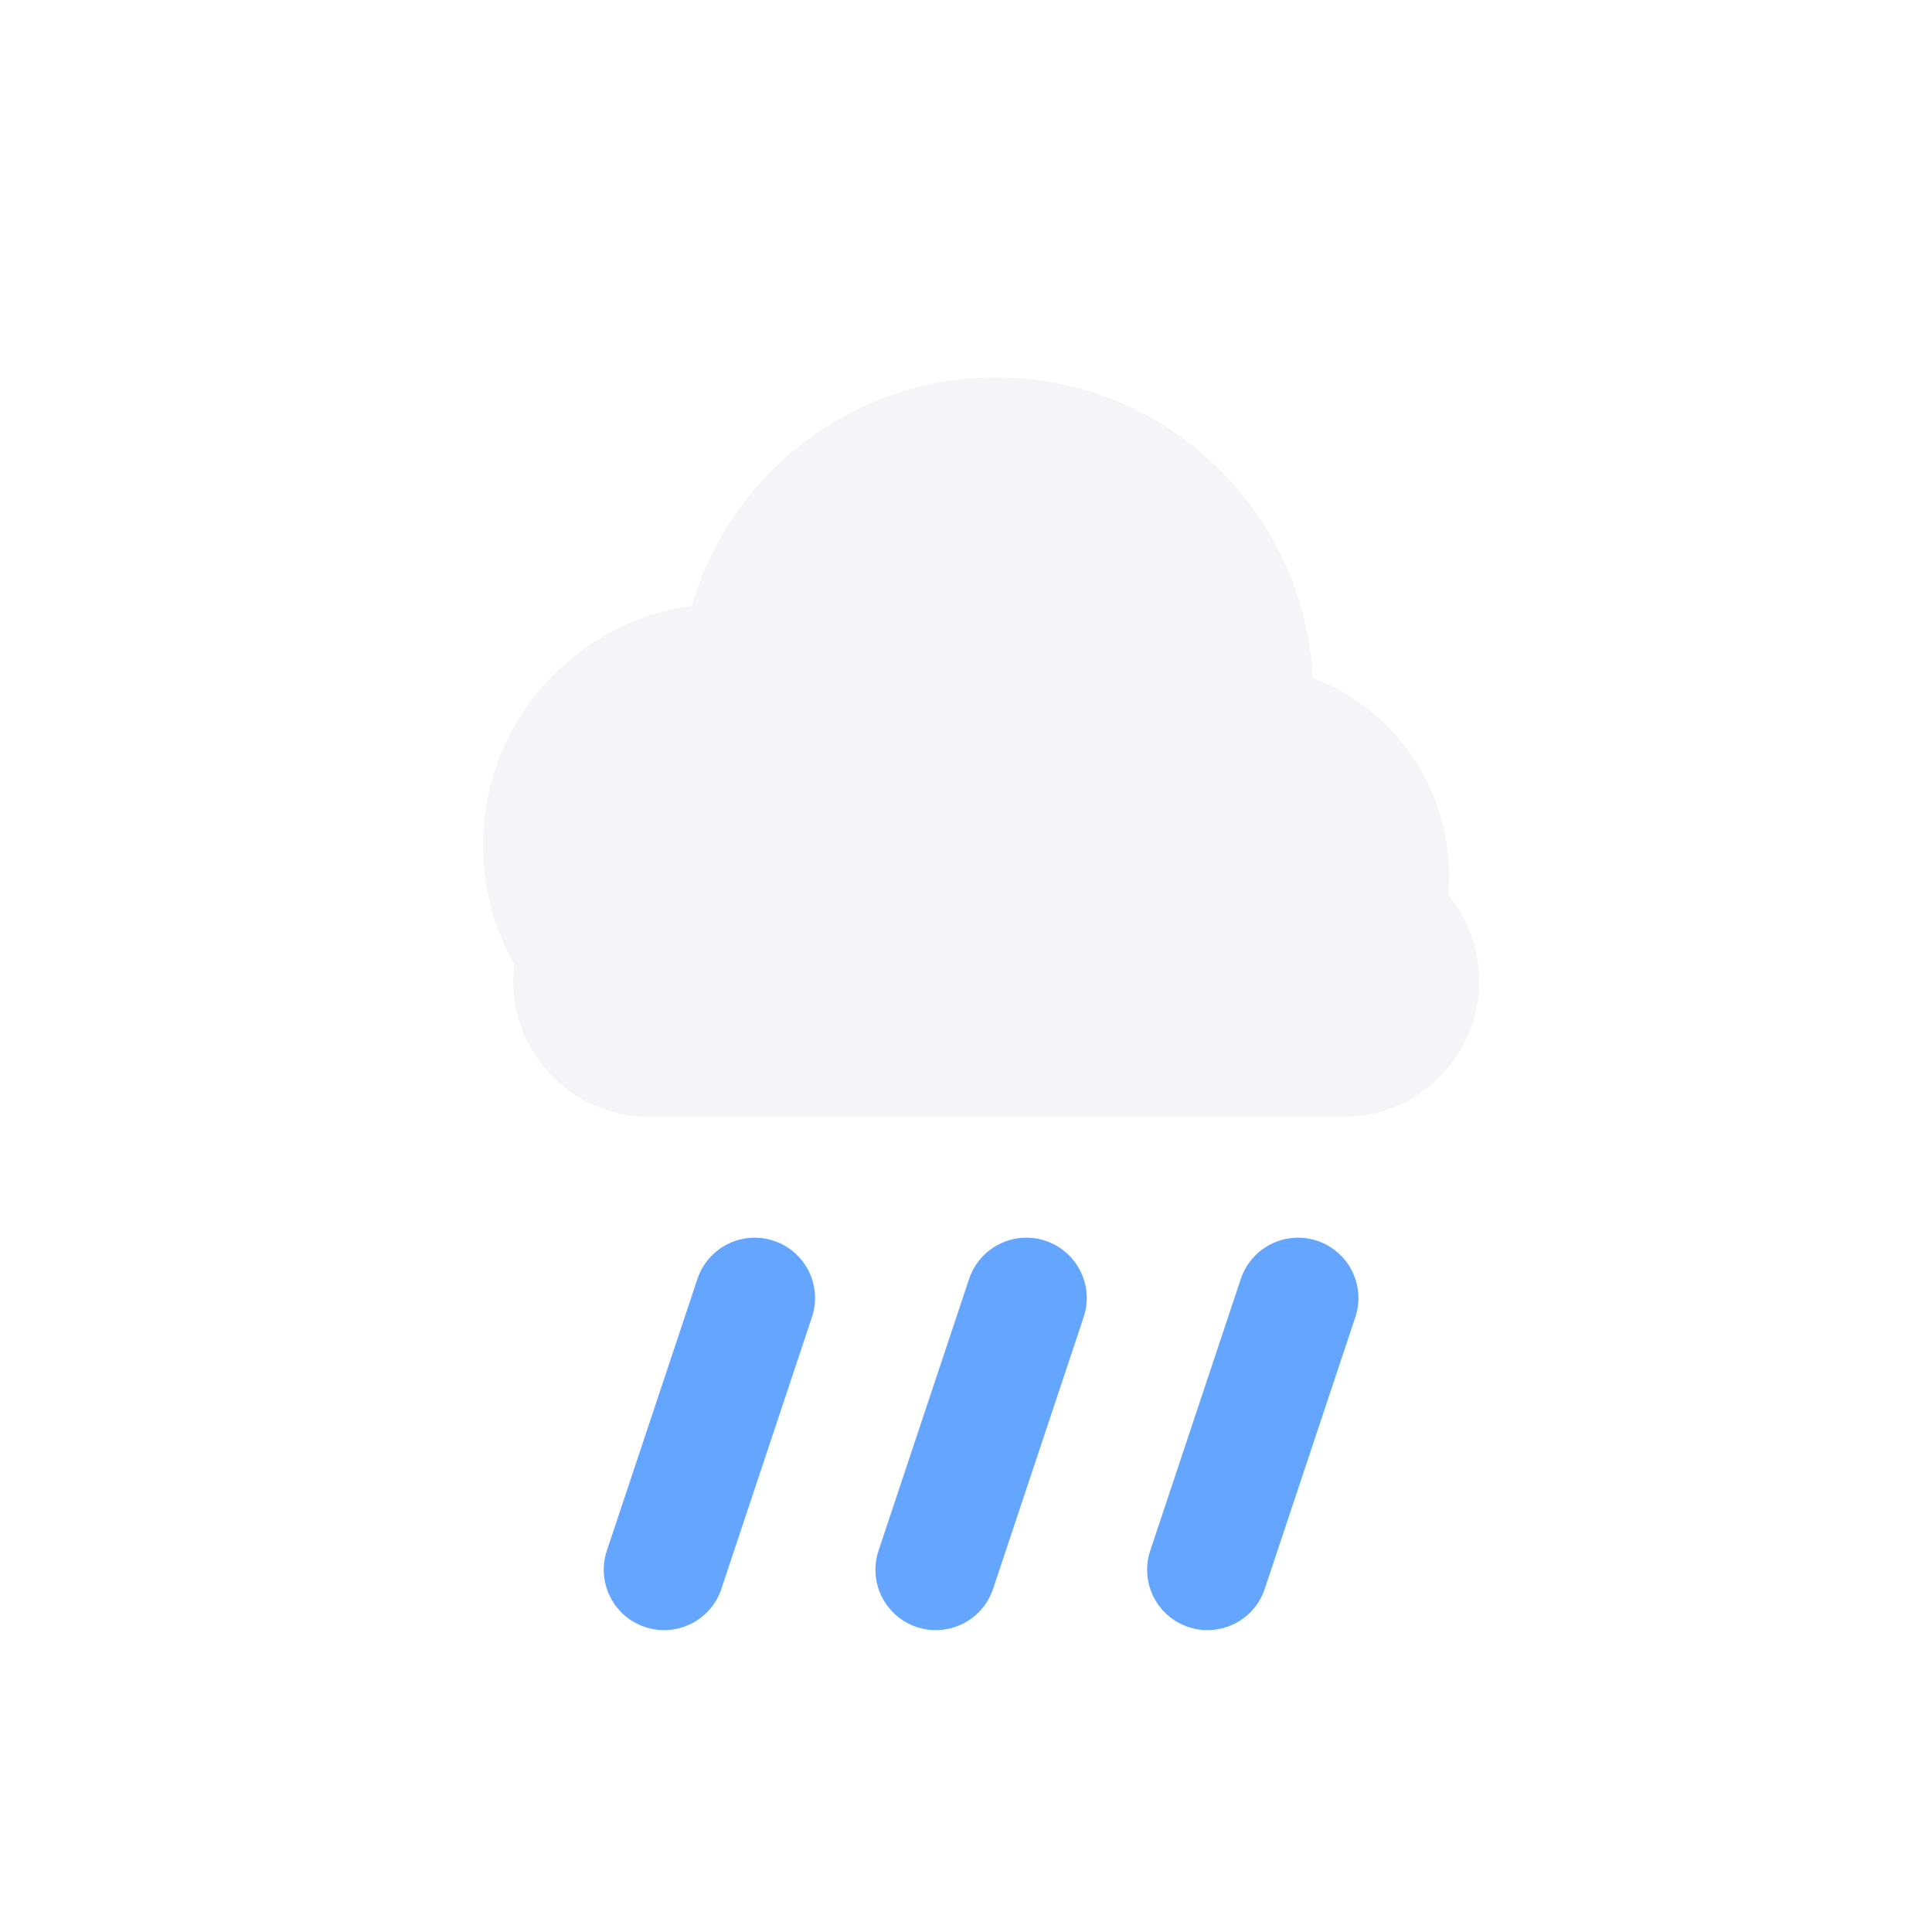
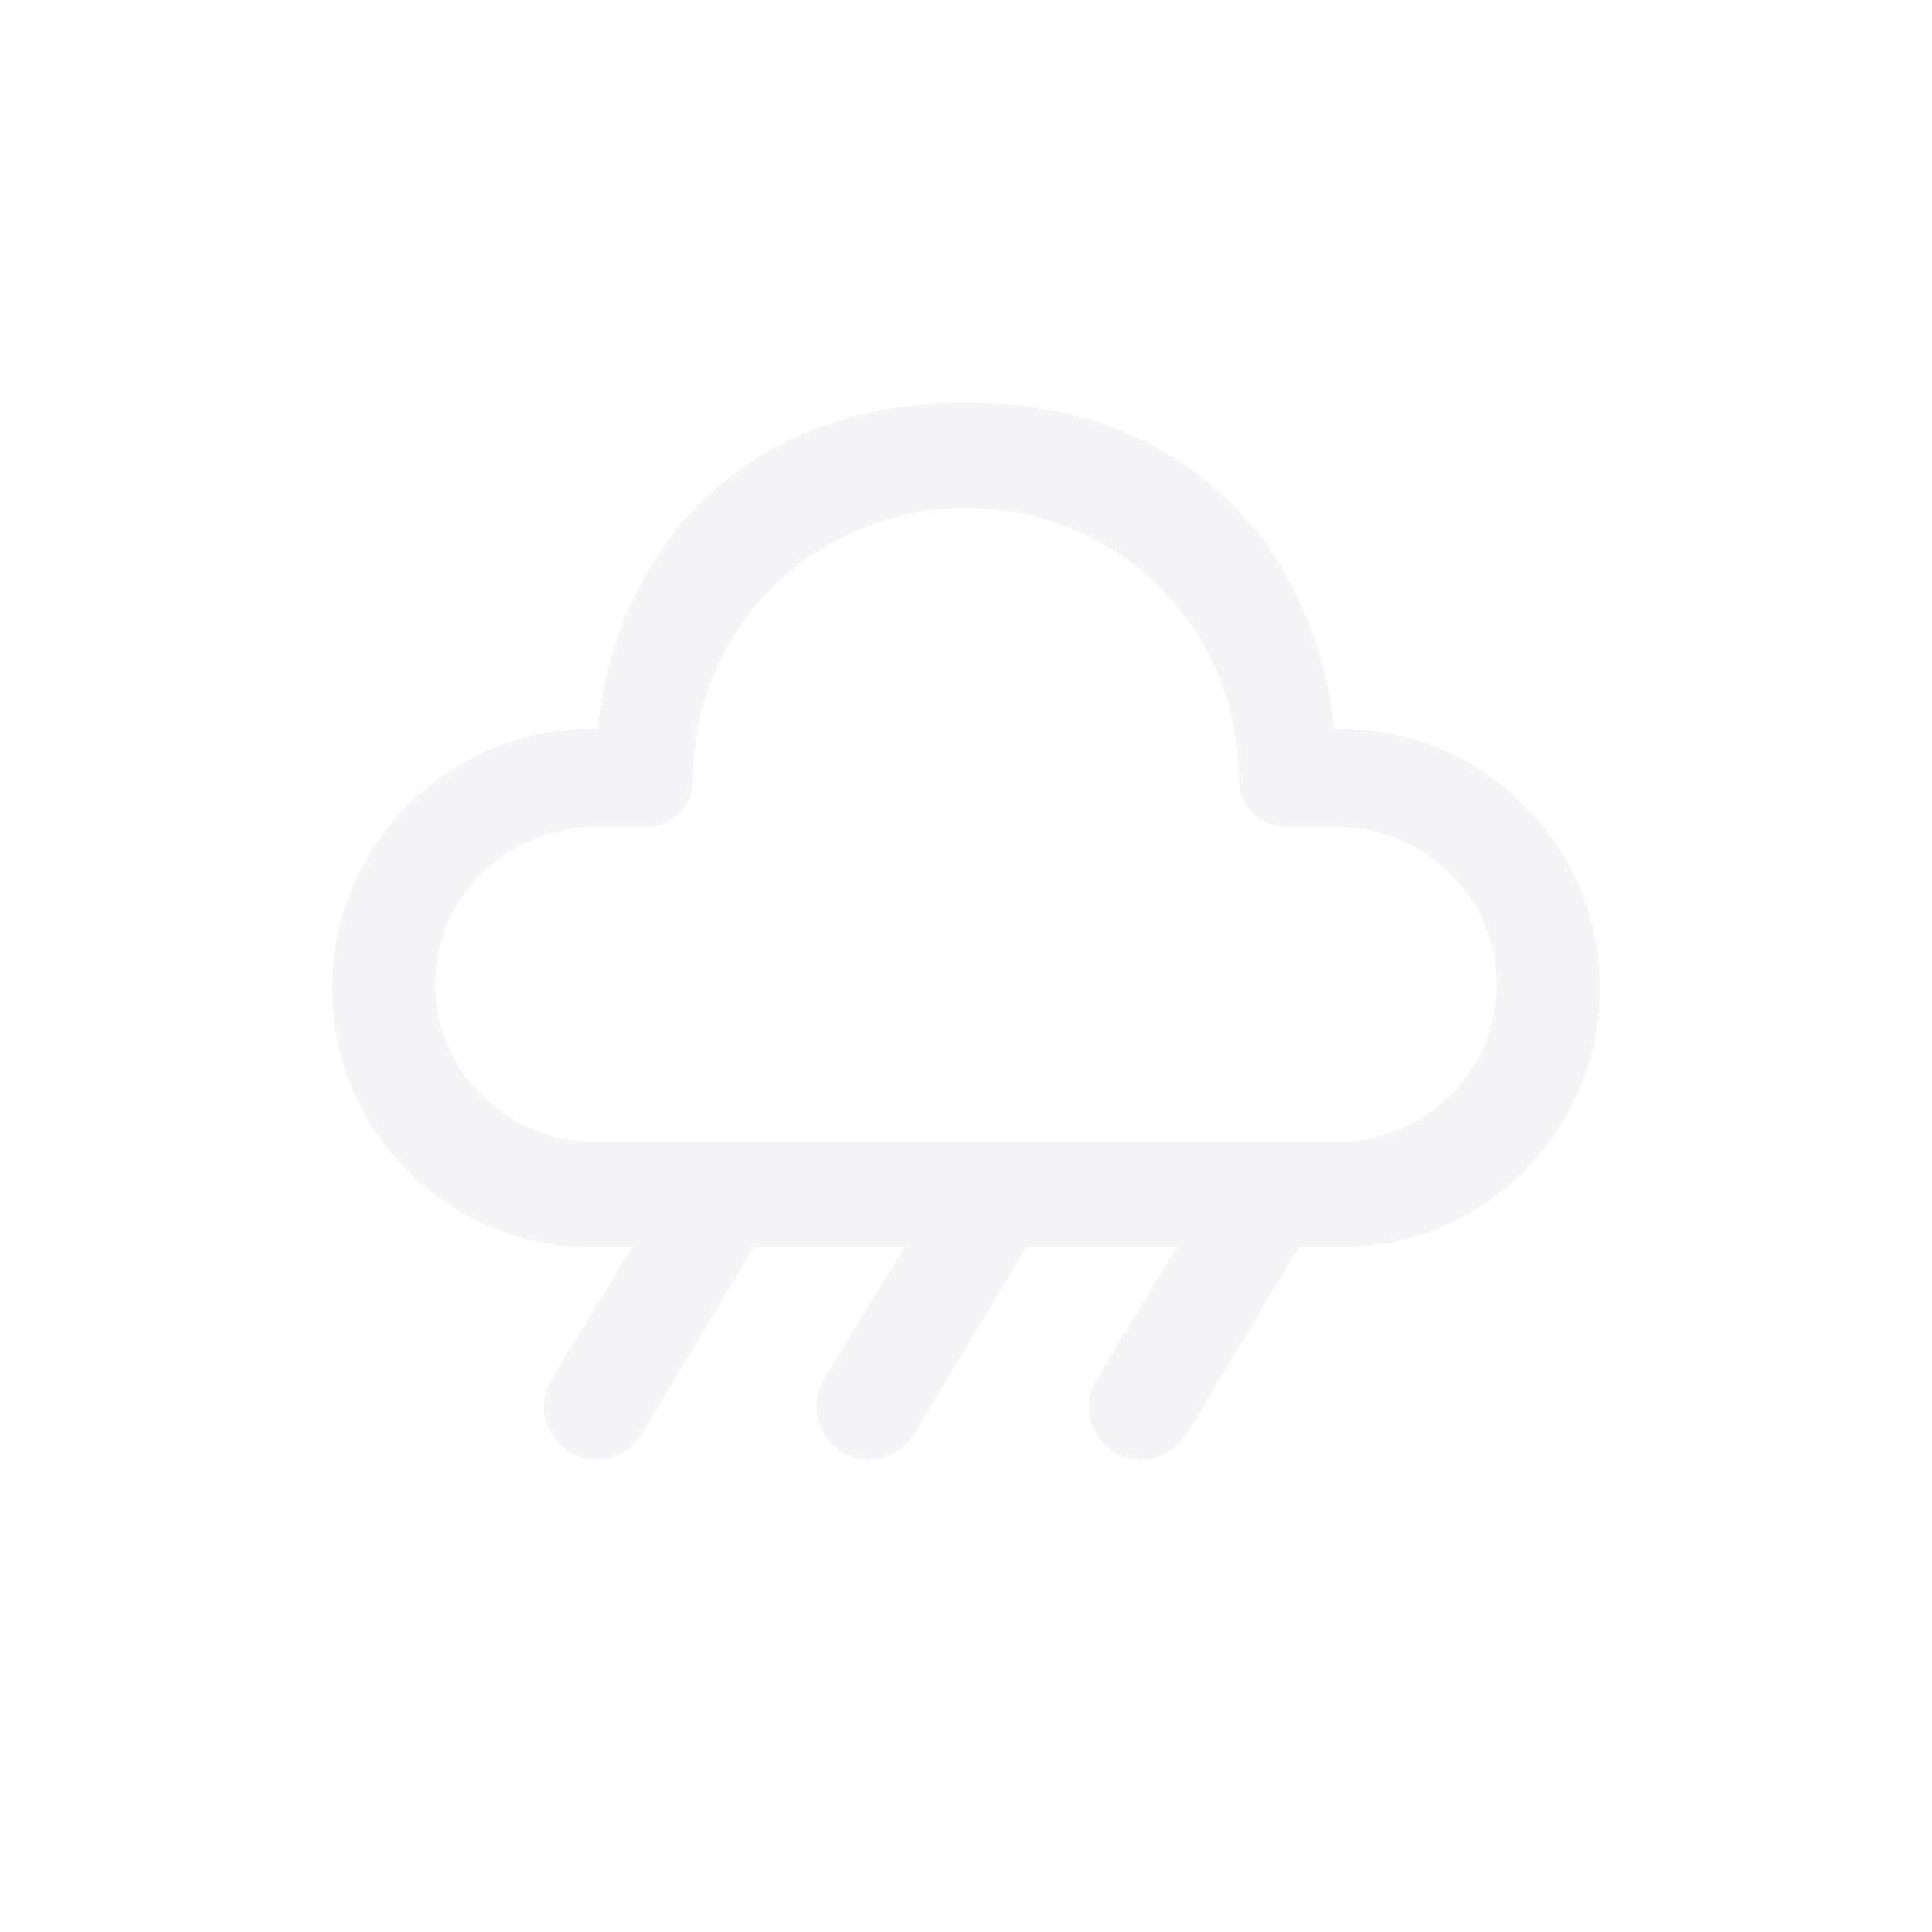
<svg xmlns="http://www.w3.org/2000/svg" viewBox="0 0 64 64">
-   <g>
-     <circle cx="24" cy="28" r="8" fill="#F5F5F7" />
-     <circle cx="33" cy="23" r="10.5" fill="#F5F5F7" />
-     <circle cx="41" cy="29" r="7" fill="#F5F5F7" />
-     <rect x="17" y="28" width="32" height="9" rx="4.5" fill="#F5F5F7" />
-     <line x1="25" y1="43" x2="22" y2="52" stroke="#64A6FF" stroke-width="4" stroke-linecap="round" />
-     <line x1="34" y1="43" x2="31" y2="52" stroke="#64A6FF" stroke-width="4" stroke-linecap="round" />
-     <line x1="43" y1="43" x2="40" y2="52" stroke="#64A6FF" stroke-width="4" stroke-linecap="round" />
+   <g transform="translate(4,4) scale(2.3333)">
+     <path d="M12 4.001C15.168 4.001 16.966 6.098 17.227 8.631L17.307 8.631C19.346 8.631 20.999 10.28 20.999 12.314C20.999 14.347 19.346 15.996 17.307 15.996L16.724 15.996L15.143 18.631C14.936 18.989 14.477 19.112 14.118 18.905C13.789 18.715 13.659 18.314 13.799 17.972L13.844 17.881L14.992 15.996H12.857L11.275 18.631C11.068 18.989 10.609 19.112 10.25 18.905C9.921 18.715 9.791 18.314 9.931 17.972L9.976 17.881L11.124 15.996H8.987L7.406 18.631C7.199 18.989 6.741 19.112 6.382 18.905C6.053 18.715 5.922 18.314 6.062 17.972L6.107 17.881L7.255 15.996L6.693 15.996C4.653 15.996 3 14.347 3 12.314C3 10.28 4.653 8.631 6.693 8.631L6.773 8.631C7.035 6.082 8.831 4.001 12 4.001ZM12 5.499C9.929 5.499 8.123 7.132 8.123 9.388C8.123 9.745 7.804 10.026 7.439 10.026L6.749 10.026C5.488 10.026 4.465 11.027 4.465 12.262C4.465 13.497 5.488 14.499 6.749 14.499H17.251C18.512 14.499 19.535 13.497 19.535 12.262C19.535 11.027 18.512 10.026 17.251 10.026L16.561 10.026C16.196 10.026 15.877 9.745 15.877 9.388C15.877 7.103 14.071 5.499 12 5.499Z" fill="#F5F5F7" />
  </g>
</svg>
